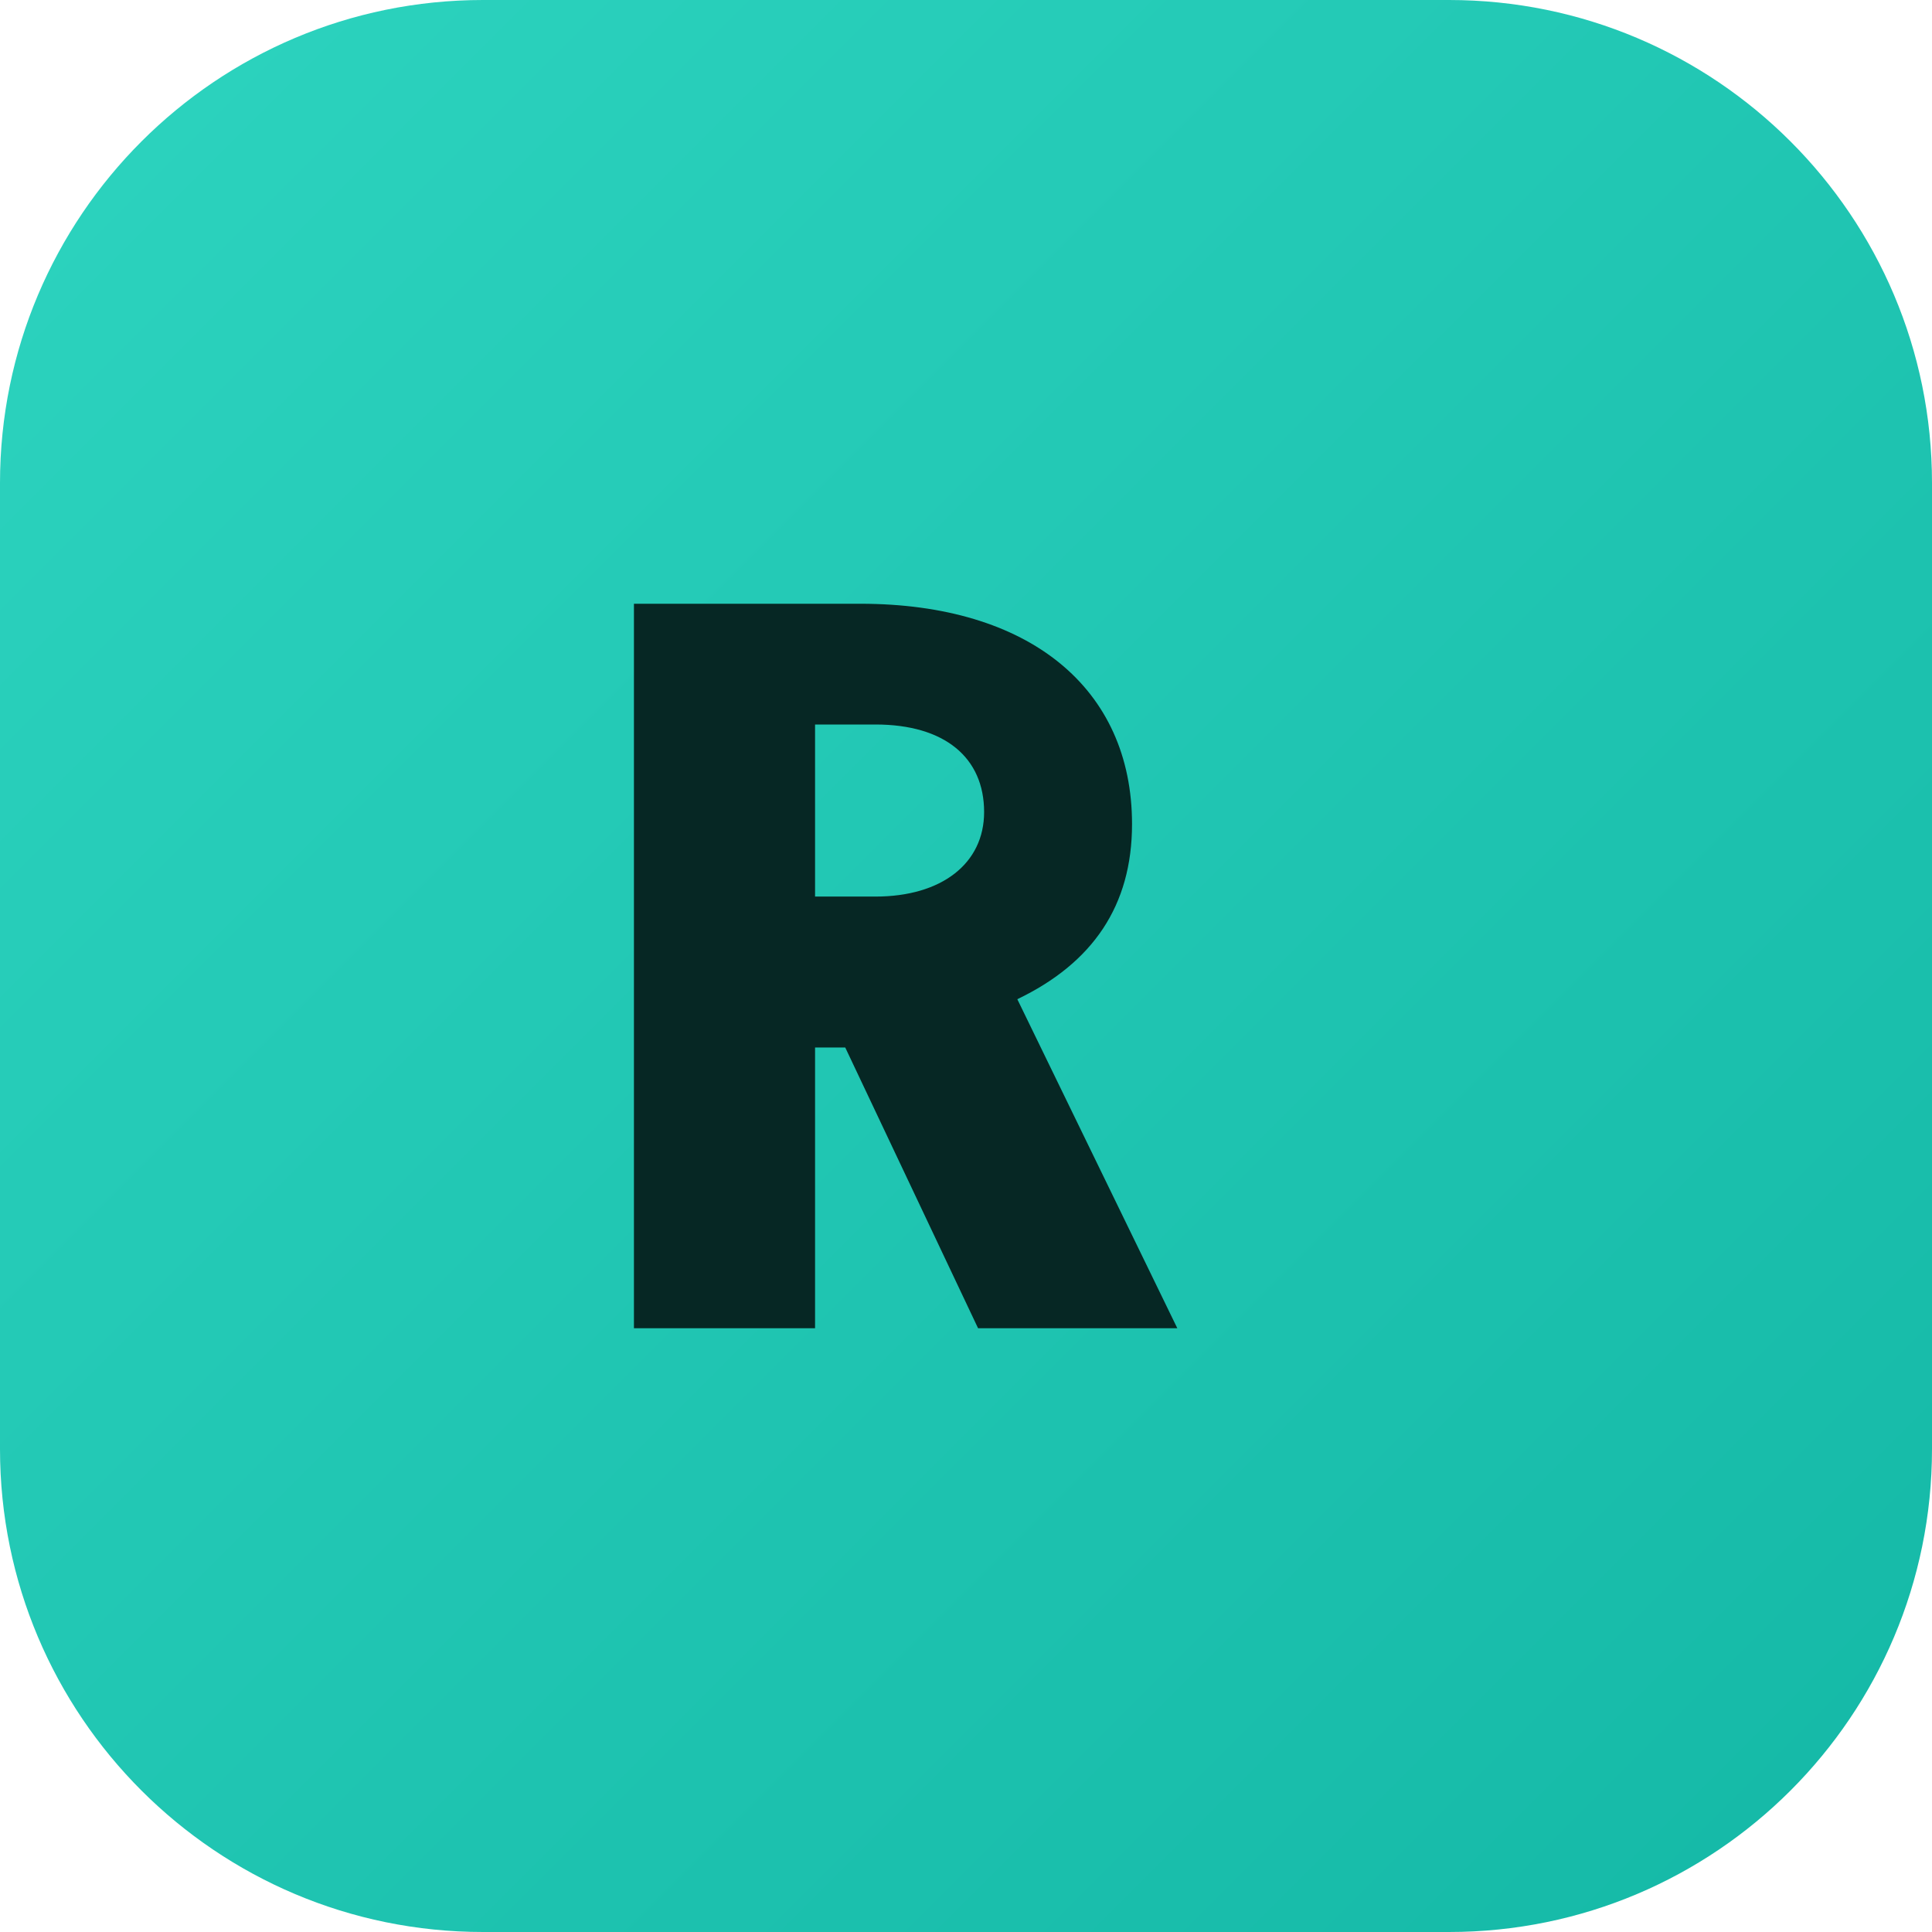
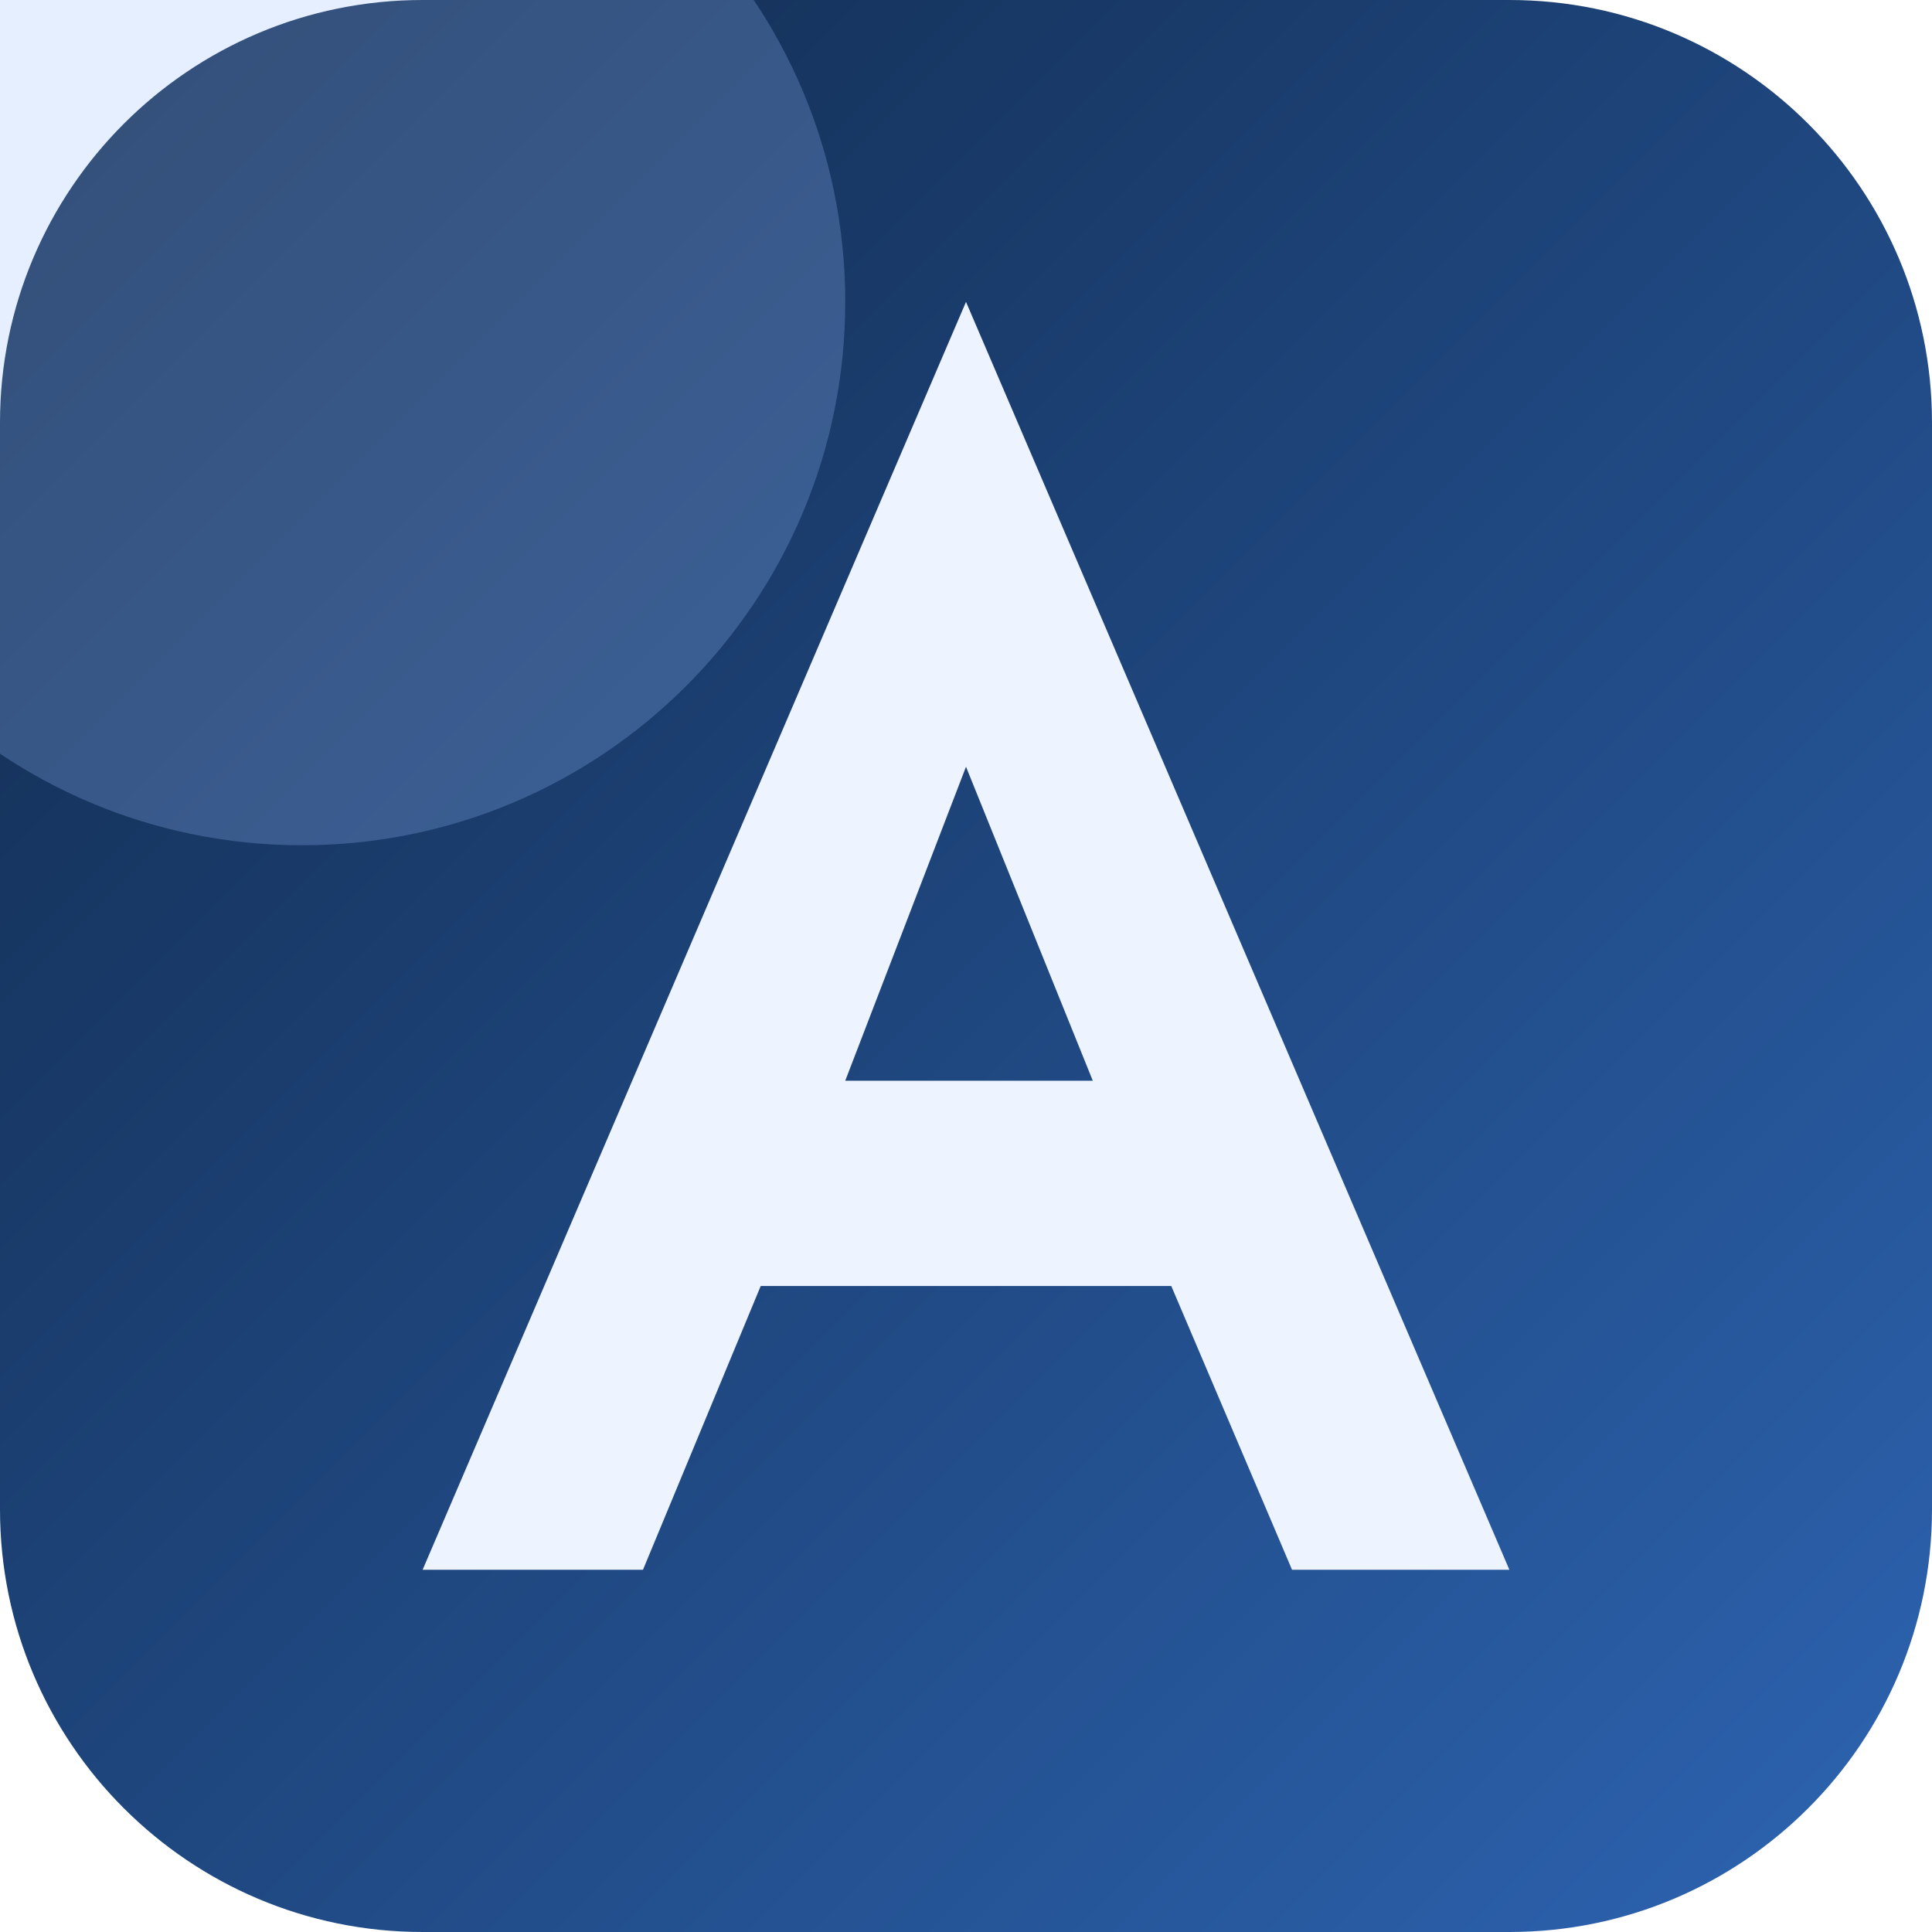
- <svg xmlns="http://www.w3.org/2000/svg" viewBox="0 0 64 64">
+ <svg xmlns="http://www.w3.org/2000/svg" viewBox="0 0 64 64" aria-hidden="true">
  <defs>
-     <linearGradient id="bg" x1="0%" y1="0%" x2="100%" y2="100%">
-       <stop offset="0%" stop-color="#2dd4bf" />
-       <stop offset="100%" stop-color="#14b8a6" />
+     <linearGradient id="fav-bg" x1="0" y1="0" x2="1" y2="1">
+       <stop offset="0%" stop-color="#102849" />
+       <stop offset="100%" stop-color="#2d64b2" />
    </linearGradient>
  </defs>
-   <rect width="64" height="64" rx="16" fill="url(#bg)" />
-   <path d="M21 44V20h7.5c5.6 0 9 2.8 9 7.3 0 2.7-1.3 4.6-3.8 5.8L39 44h-6.6l-4.4-9.3H27V44H21zm6-14.3h2c2.2 0 3.6-1.1 3.6-2.8 0-1.8-1.3-2.9-3.6-2.9h-2v5.7z" fill="#062724" />
+   <rect width="64" height="64" rx="14" fill="url(#fav-bg)" />
+   <circle cx="10" cy="10" r="18" fill="#9ec0ff" fill-opacity="0.25" />
+   <path d="M32 10L50 52h-7.2l-4-9.4H25.2L21.3 52H14L32 10zm-4 25.8h8.2L32 25.4l-4 10.4z" fill="#edf3ff" />
</svg>
